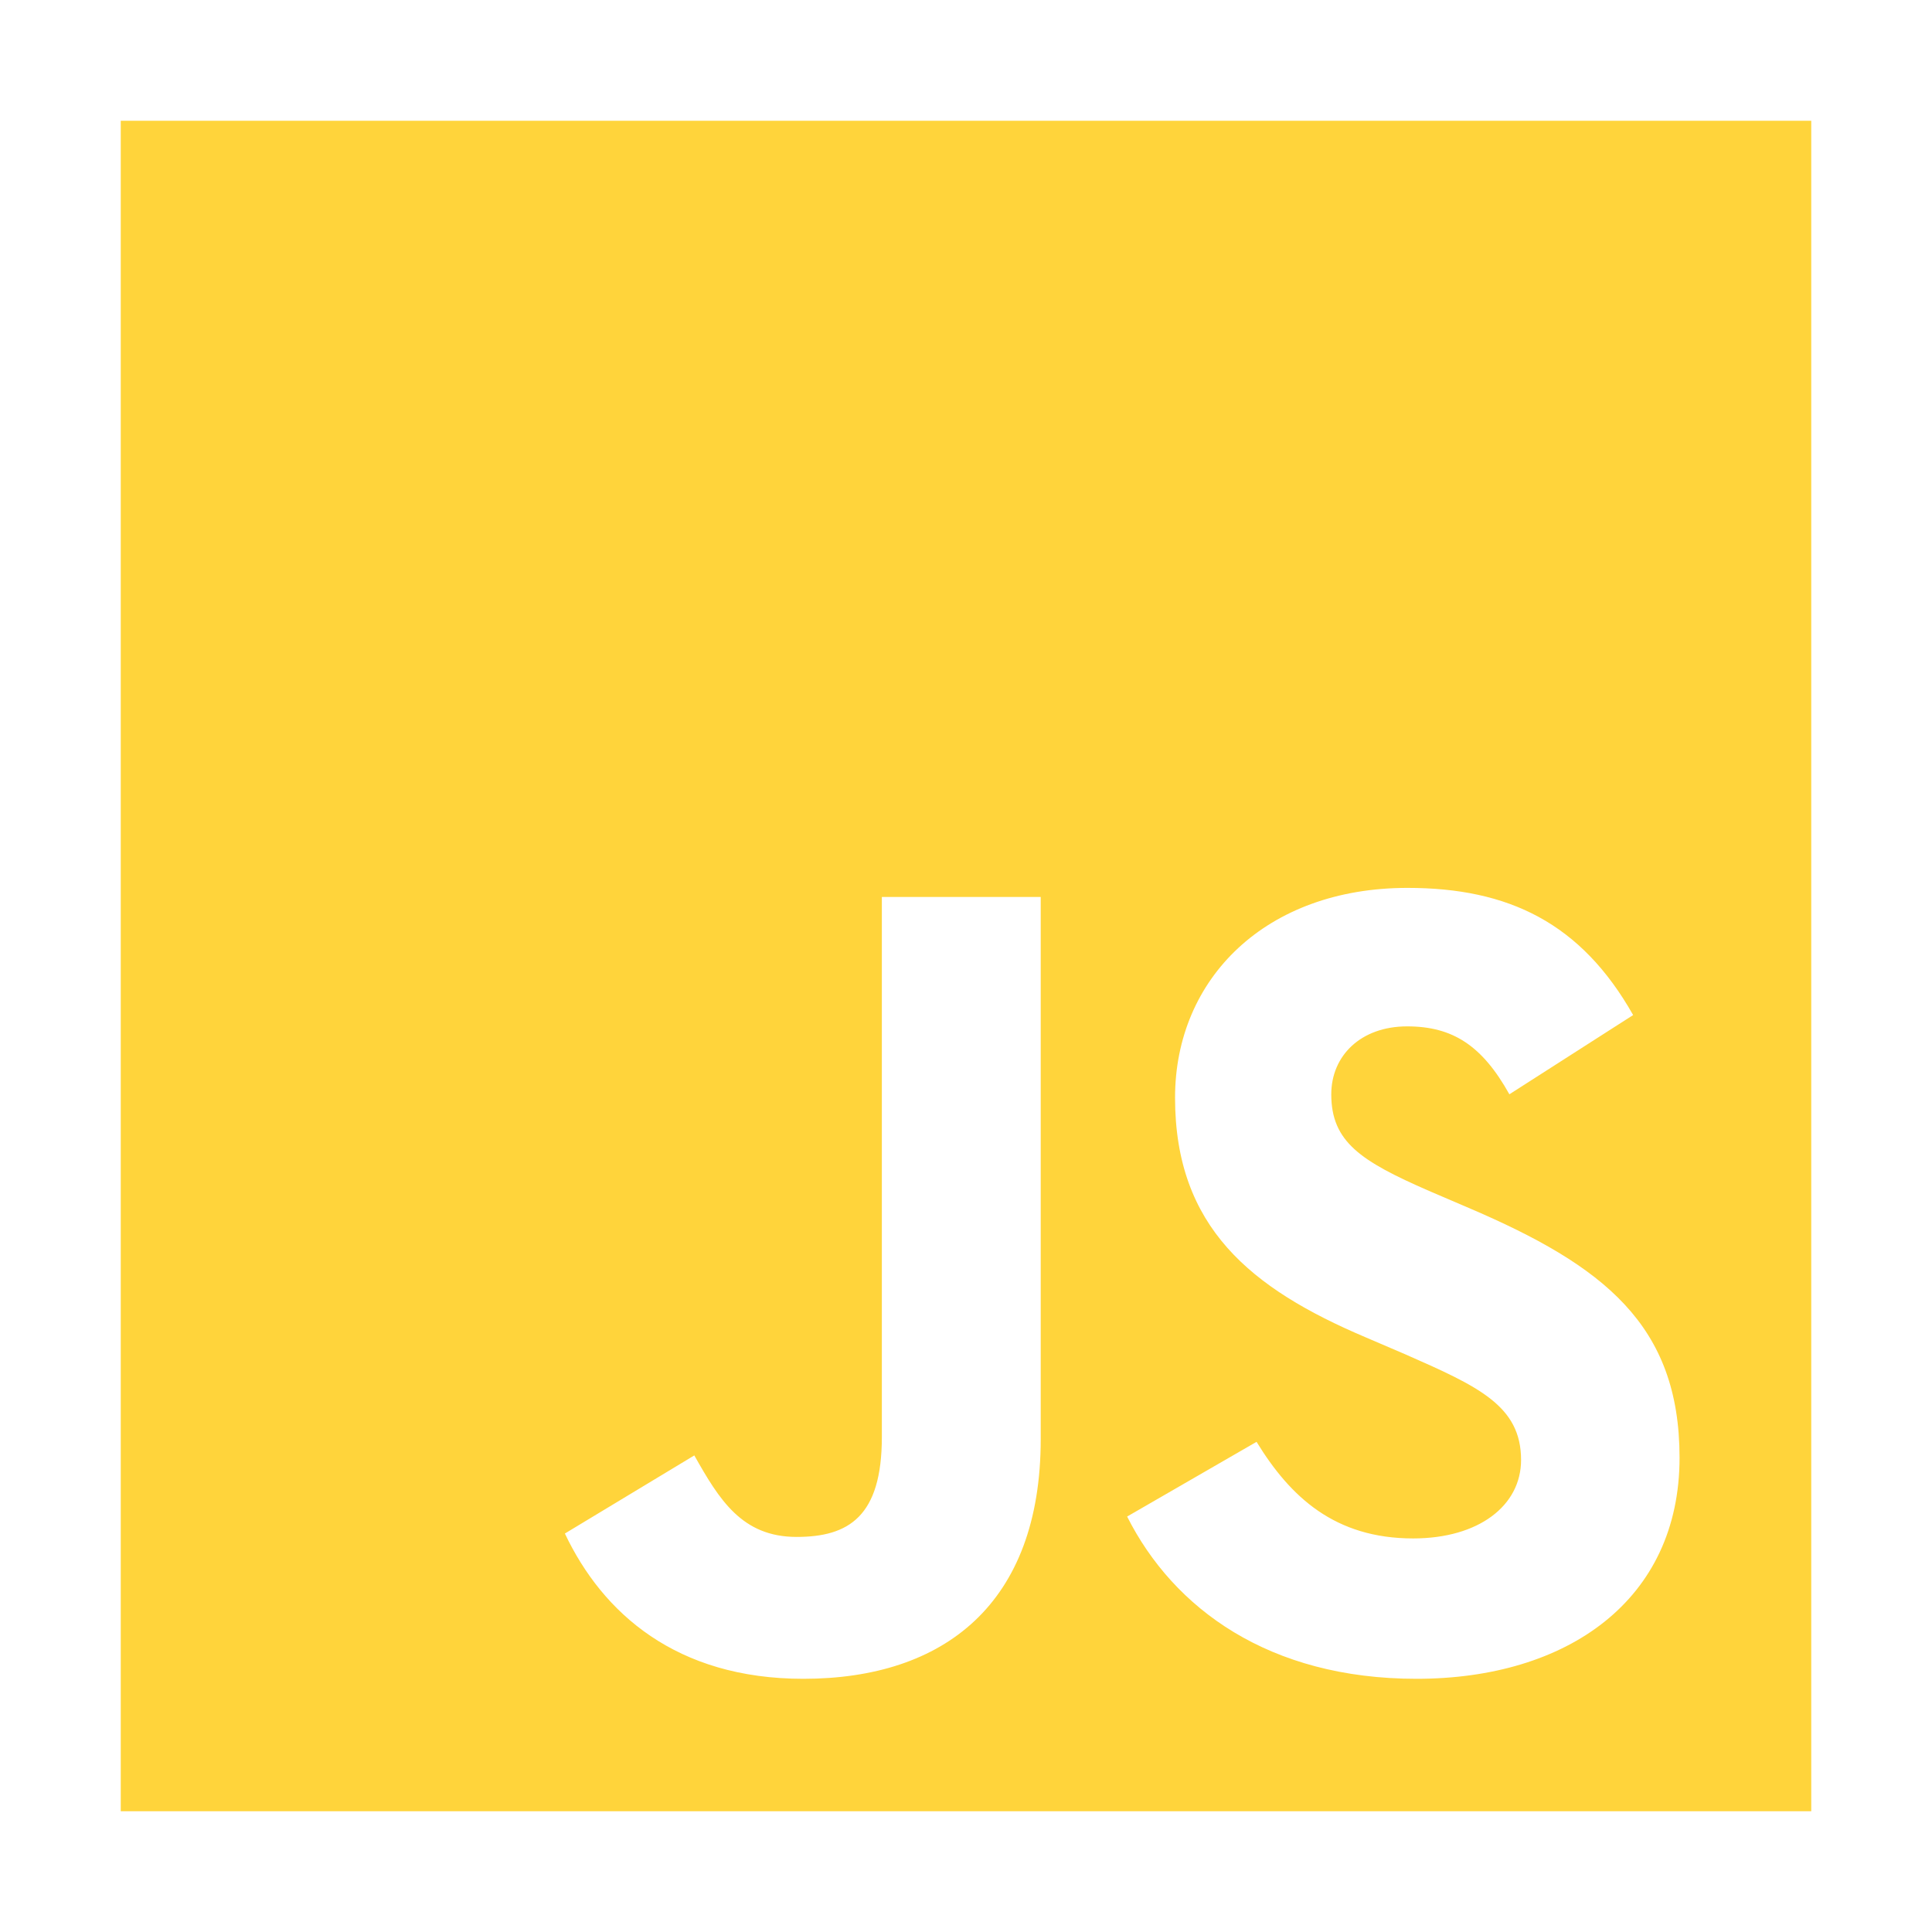
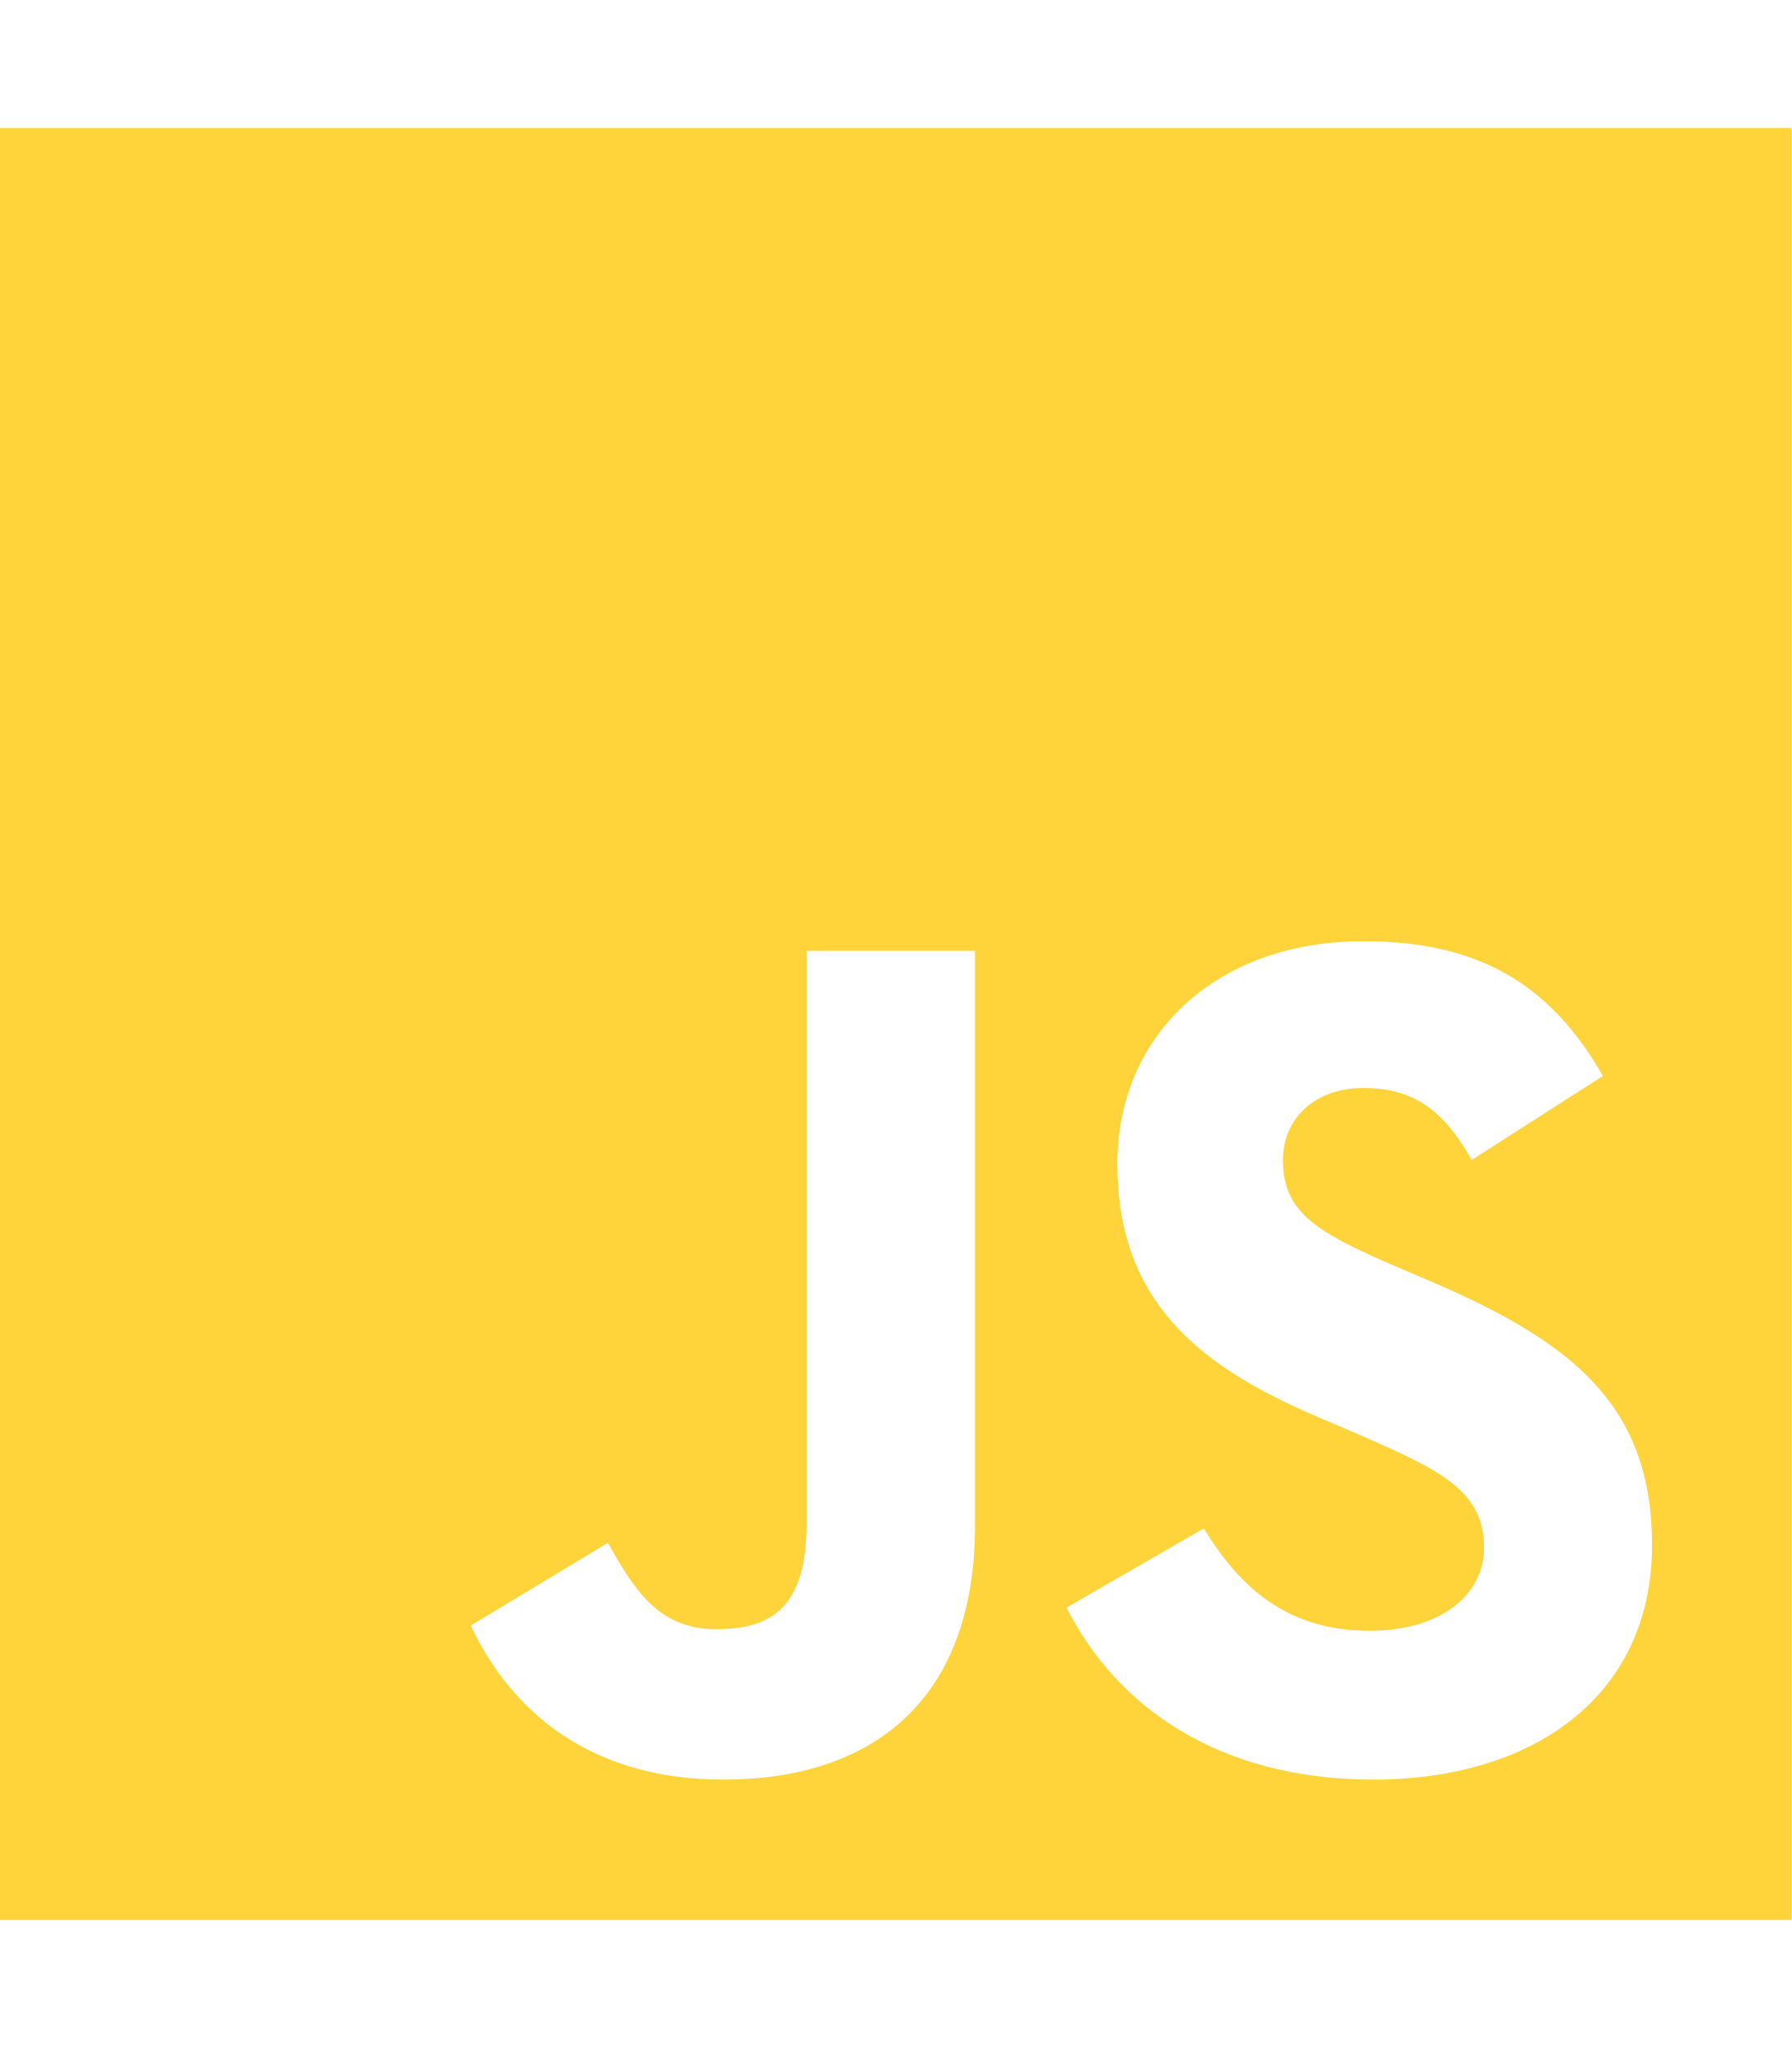
- <svg xmlns="http://www.w3.org/2000/svg" height="50" width="50" viewBox="0 0 448 512">
+ <svg xmlns="http://www.w3.org/2000/svg" height="32" width="28" viewBox="0 0 448 512">
  <path fill="#FFD43B" d="M0 32v448h448V32H0zm243.8 349.4c0 43.6-25.6 63.5-62.9 63.5-33.7 0-53.2-17.4-63.2-38.5l34.3-20.7c6.6 11.7 12.6 21.6 27.1 21.6 13.8 0 22.6-5.4 22.6-26.5V237.7h42.1v143.7zm99.6 63.5c-39.1 0-64.4-18.6-76.7-43l34.3-19.8c9 14.7 20.8 25.6 41.5 25.6 17.4 0 28.6-8.7 28.6-20.8 0-14.4-11.4-19.5-30.7-28l-10.5-4.5c-30.4-12.9-50.5-29.2-50.5-63.5 0-31.6 24.1-55.6 61.6-55.6 26.8 0 46 9.3 59.8 33.7L368 290c-7.2-12.9-15-18-27.1-18-12.3 0-20.1 7.8-20.1 18 0 12.6 7.8 17.7 25.9 25.6l10.5 4.5c35.8 15.3 55.9 31 55.9 66.2 0 37.8-29.8 58.6-69.7 58.6z" />
</svg>
